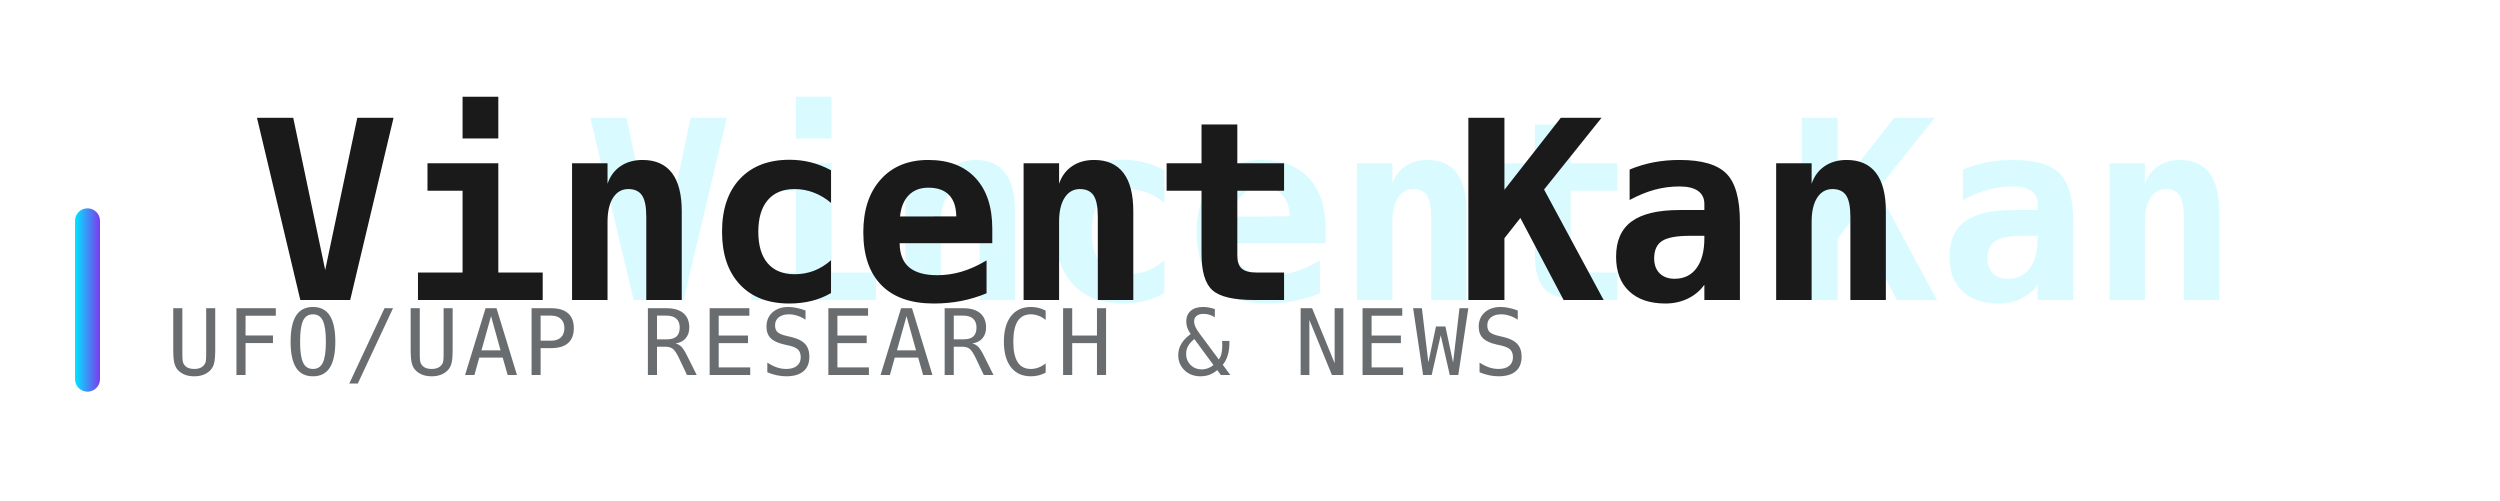
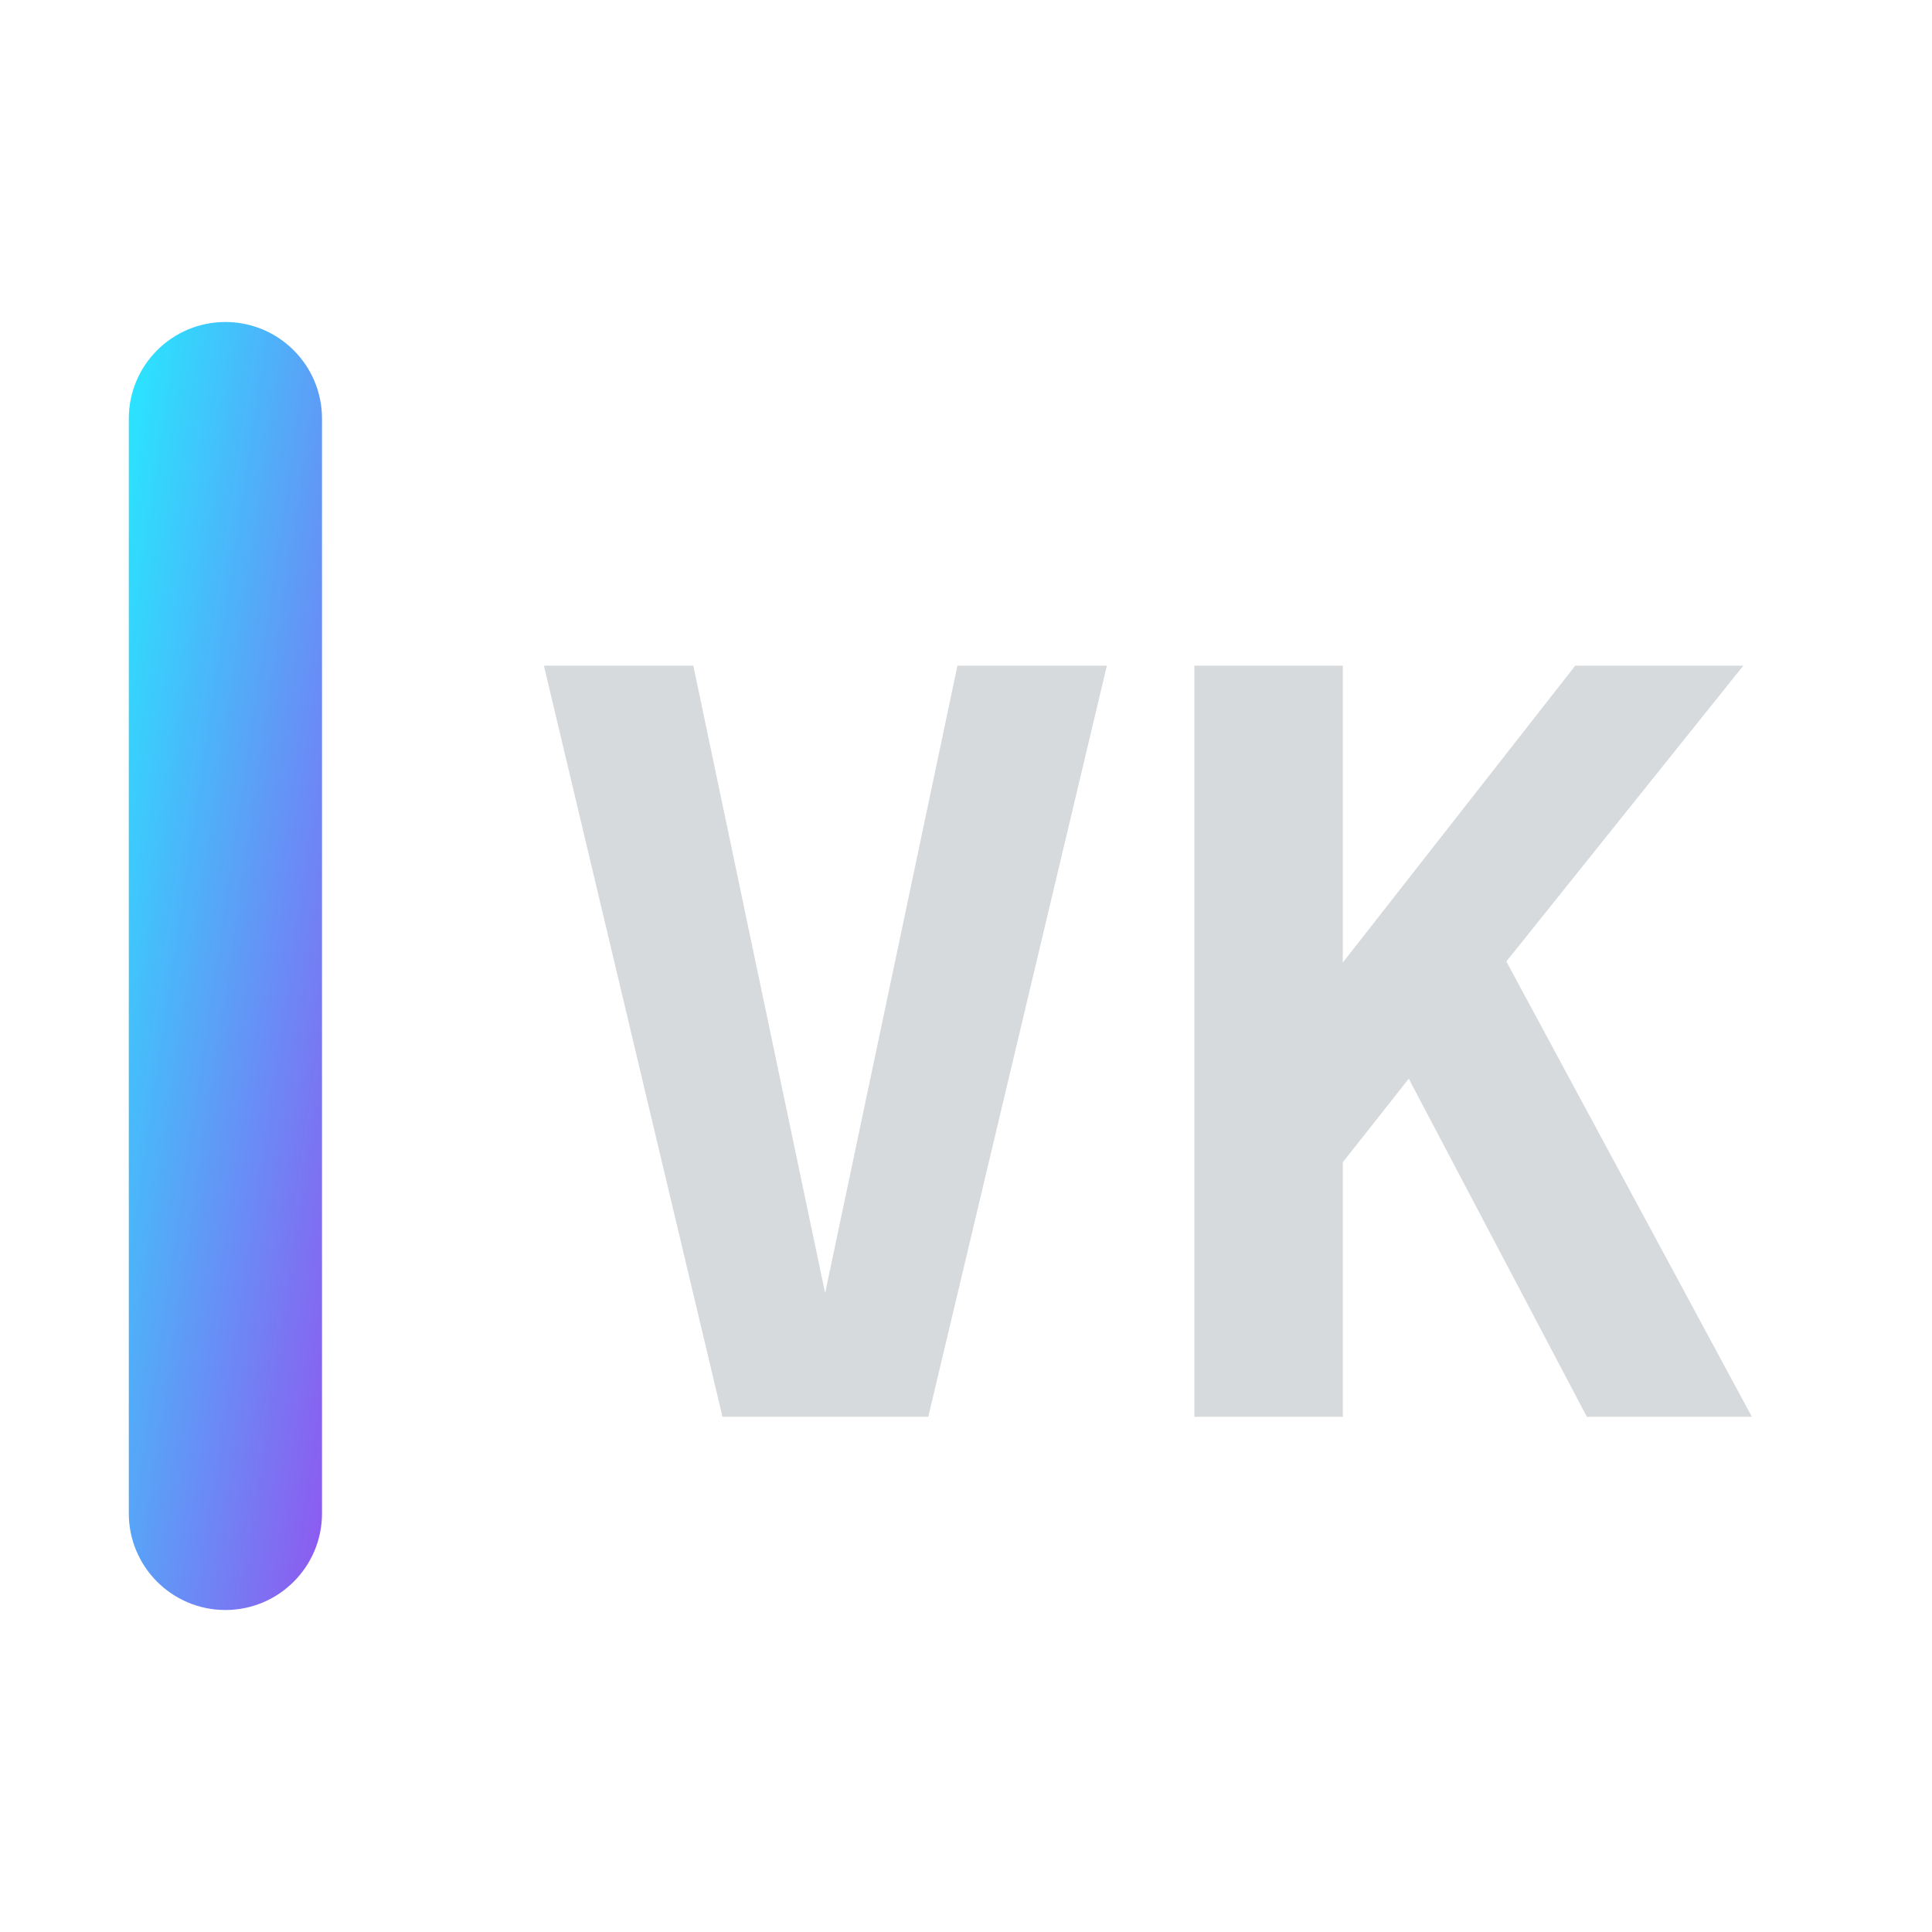
- <svg xmlns="http://www.w3.org/2000/svg" viewBox="0 0 600 120" width="600" height="120">
+ <svg xmlns="http://www.w3.org/2000/svg" viewBox="0 0 60 60" width="60" height="60">
  <defs>
-     <linearGradient id="neonGrad" x1="0%" y1="0%" x2="100%" y2="0%">
-       <stop offset="0%" stop-color="#00e5ff" />
-       <stop offset="50%" stop-color="#7c3aed" />
-       <stop offset="100%" stop-color="#00e5ff" />
-     </linearGradient>
-     <linearGradient id="accentGrad" x1="0%" y1="0%" x2="100%" y2="0%">
+     <linearGradient id="neon" x1="0%" y1="0%" x2="100%" y2="100%">
      <stop offset="0%" stop-color="#00e5ff" />
      <stop offset="100%" stop-color="#7c3aed" />
    </linearGradient>
  </defs>
-   <text x="140" y="72" font-family="'SF Mono','JetBrains Mono',monospace" font-size="60" font-weight="800" fill="#00e5ff" opacity="0.15" text-anchor="start">Vincent Kan</text>
-   <text x="60" y="72" font-family="'SF Mono','JetBrains Mono',monospace" font-size="60" font-weight="800" fill="#1a1a1b" text-anchor="start">Vincent Kan</text>
-   <rect x="18" y="50" width="6" height="44" rx="3" fill="url(#accentGrad)" />
-   <text x="40" y="90" font-family="'SF Mono','JetBrains Mono',monospace" font-size="22" font-weight="500" fill="#6a6d6f" letter-spacing="1" text-anchor="start">UFO/UAP RESEARCH &amp; NEWS</text>
-   <style>
-     @media (prefers-color-scheme: dark) {
-       text:nth-child(2) { fill: #d7dadc; }
-       text:nth-child(3) { fill: #818384; }
-     }
-   </style>
+   <rect x="4" y="10" width="6" height="40" rx="3" fill="url(#neon)" opacity="0.85" />
+   <text x="16" y="44" font-family="'SF Mono','JetBrains Mono',monospace" font-size="32" font-weight="800" fill="#d7dadc" text-anchor="start">VK</text>
</svg>
